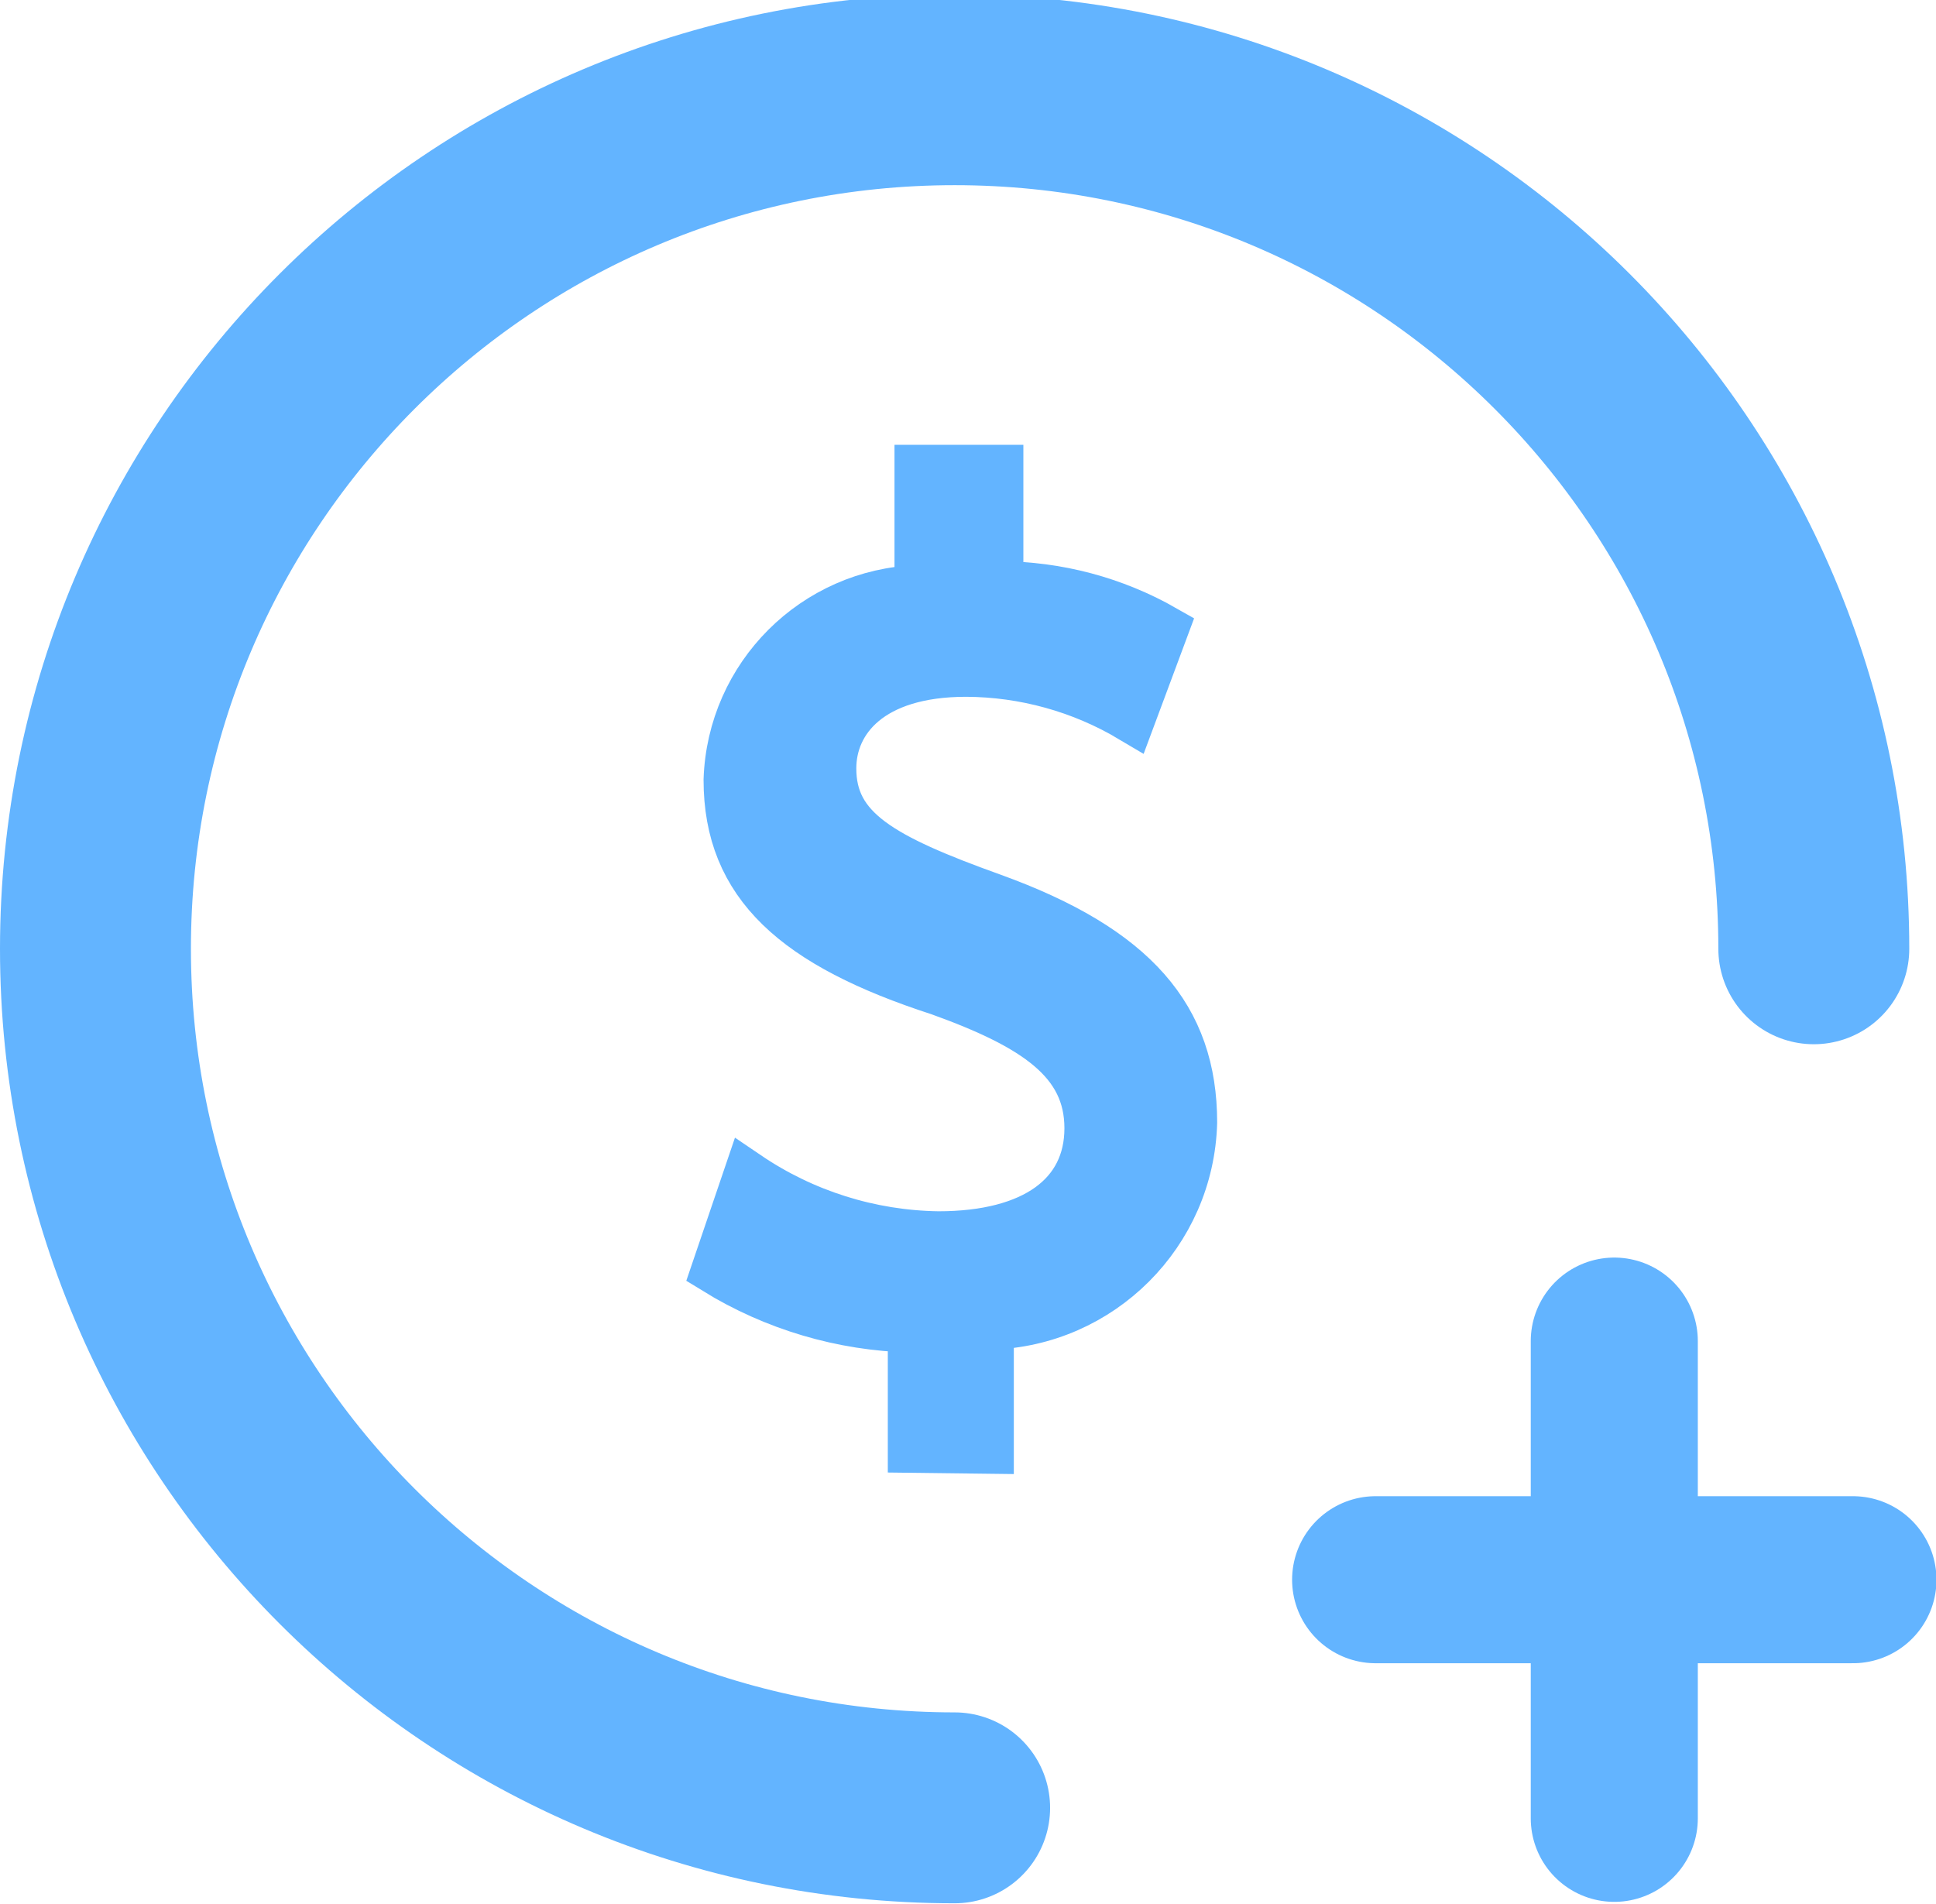
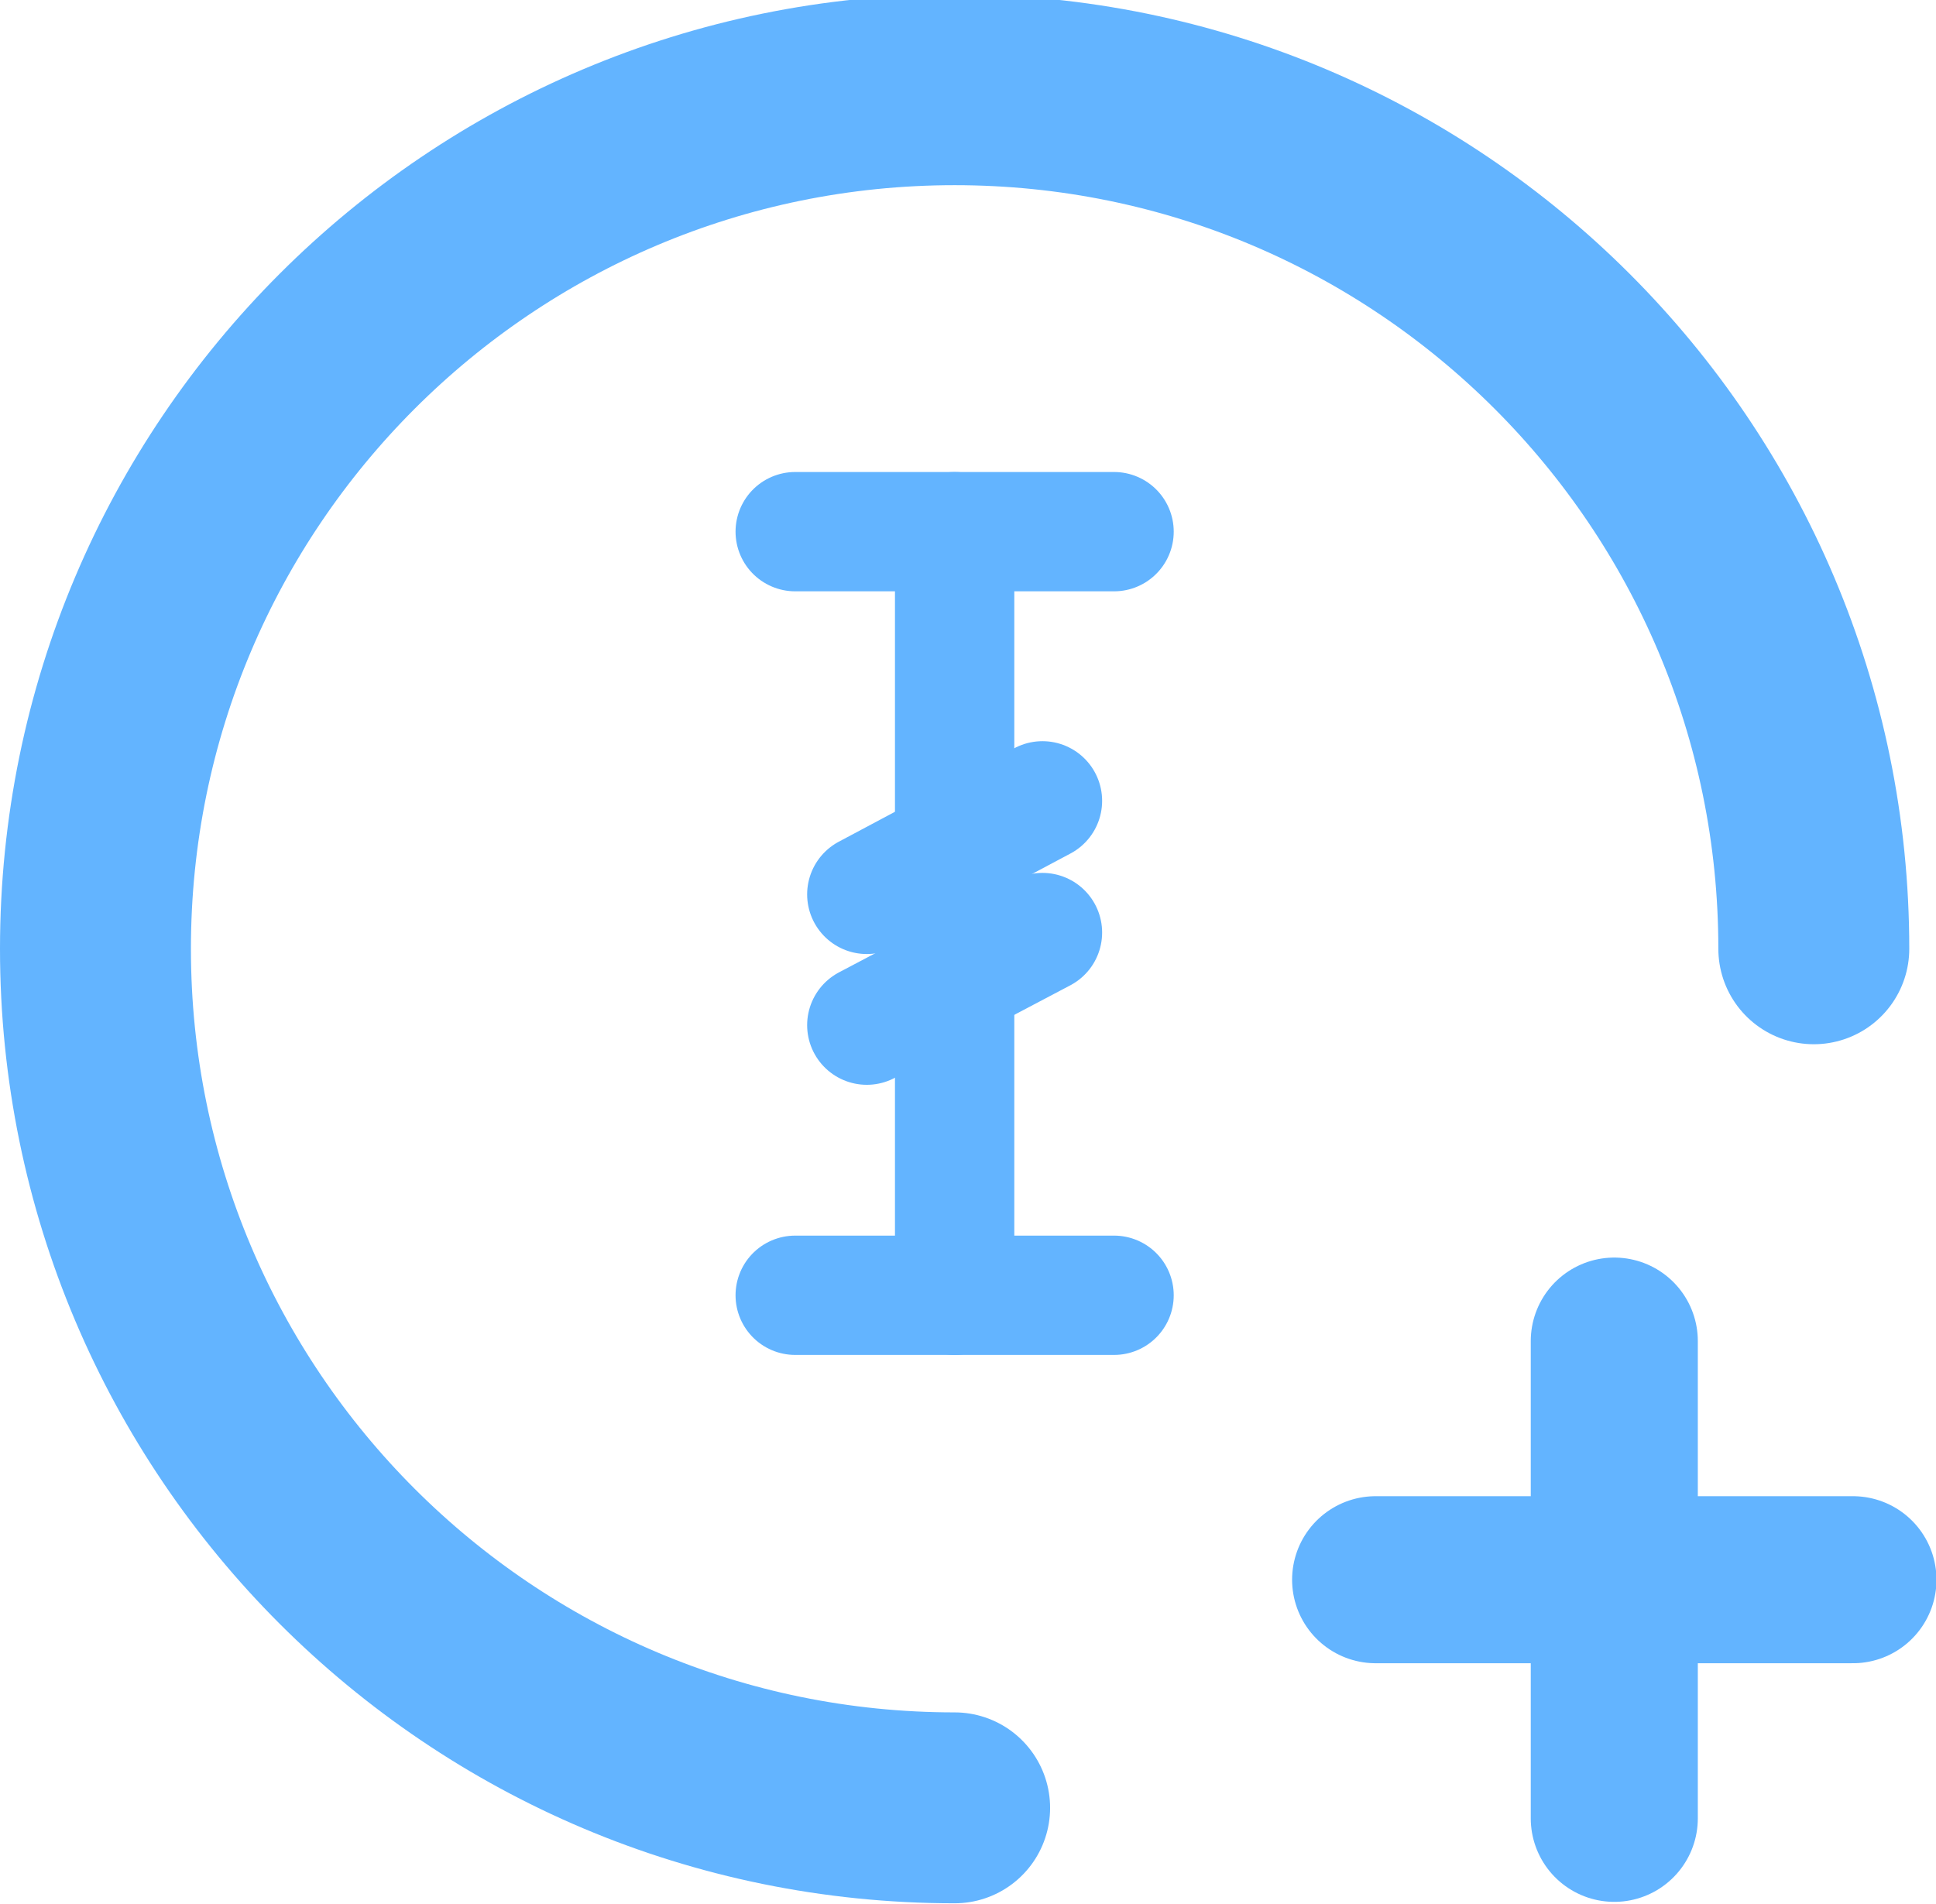
- <svg xmlns="http://www.w3.org/2000/svg" width="20.28" height="19.94" viewBox="0 0 20.28 19.94">
+ <svg xmlns="http://www.w3.org/2000/svg" viewBox="0 0 20.28 19.94">
  <path d="M10,18.94a9,9,0,1,1,9-9" fill="none" stroke="#63b4ff" stroke-linecap="round" stroke-miterlimit="10" stroke-width="2" />
-   <path d="M9.55,15.18V13.92a4.11,4.11,0,0,1-2.06-.61l.34-1a3.65,3.65,0,0,0,2,.63c1,0,1.57-.42,1.57-1.12s-.56-1.07-1.56-1.43C8.33,9.9,7.62,9.27,7.62,8.17a2.07,2.07,0,0,1,2-2V4.91h.85V6.13a3.5,3.5,0,0,1,1.73.46l-.35.94a3.41,3.41,0,0,0-1.73-.48c-1,0-1.4.5-1.4,1,0,.64.51.93,1.68,1.35,1.49.54,2.1,1.26,2.1,2.36a2.19,2.19,0,0,1-2.13,2.13v1.3Z" fill="#63b4ff" stroke="#63b4ff" stroke-miterlimit="10" stroke-width="0.5" />
  <line x1="19.41" y1="16.55" x2="14.41" y2="16.55" fill="none" stroke="#63b4ff" stroke-linecap="round" stroke-miterlimit="10" stroke-width="1.75" />
  <line x1="16.91" y1="14.05" x2="16.91" y2="19.05" fill="none" stroke="#63b4ff" stroke-linecap="round" stroke-miterlimit="10" stroke-width="1.75" />
+   <line x1="10" y1="5.57" x2="10" y2="13.57" fill="none" stroke="#63b4ff" stroke-linecap="round" stroke-miterlimit="10" stroke-width="1.25" />
+   <line x1="8.33" y1="5.57" x2="11.67" y2="5.57" fill="none" stroke="#63b4ff" stroke-linecap="round" stroke-miterlimit="10" stroke-width="1.25" />
+   <line x1="8.33" y1="13.57" x2="11.67" y2="13.57" fill="none" stroke="#63b4ff" stroke-linecap="round" stroke-miterlimit="10" stroke-width="1.25" />
+   <line x1="9.08" y1="10.74" x2="10.92" y2="9.77" fill="none" stroke="#63b4ff" stroke-linecap="round" stroke-miterlimit="10" stroke-width="1.25" />
+   <line x1="9.08" y1="9.37" x2="10.92" y2="8.39" fill="none" stroke="#63b4ff" stroke-linecap="round" stroke-miterlimit="10" stroke-width="1.25" />
</svg>
